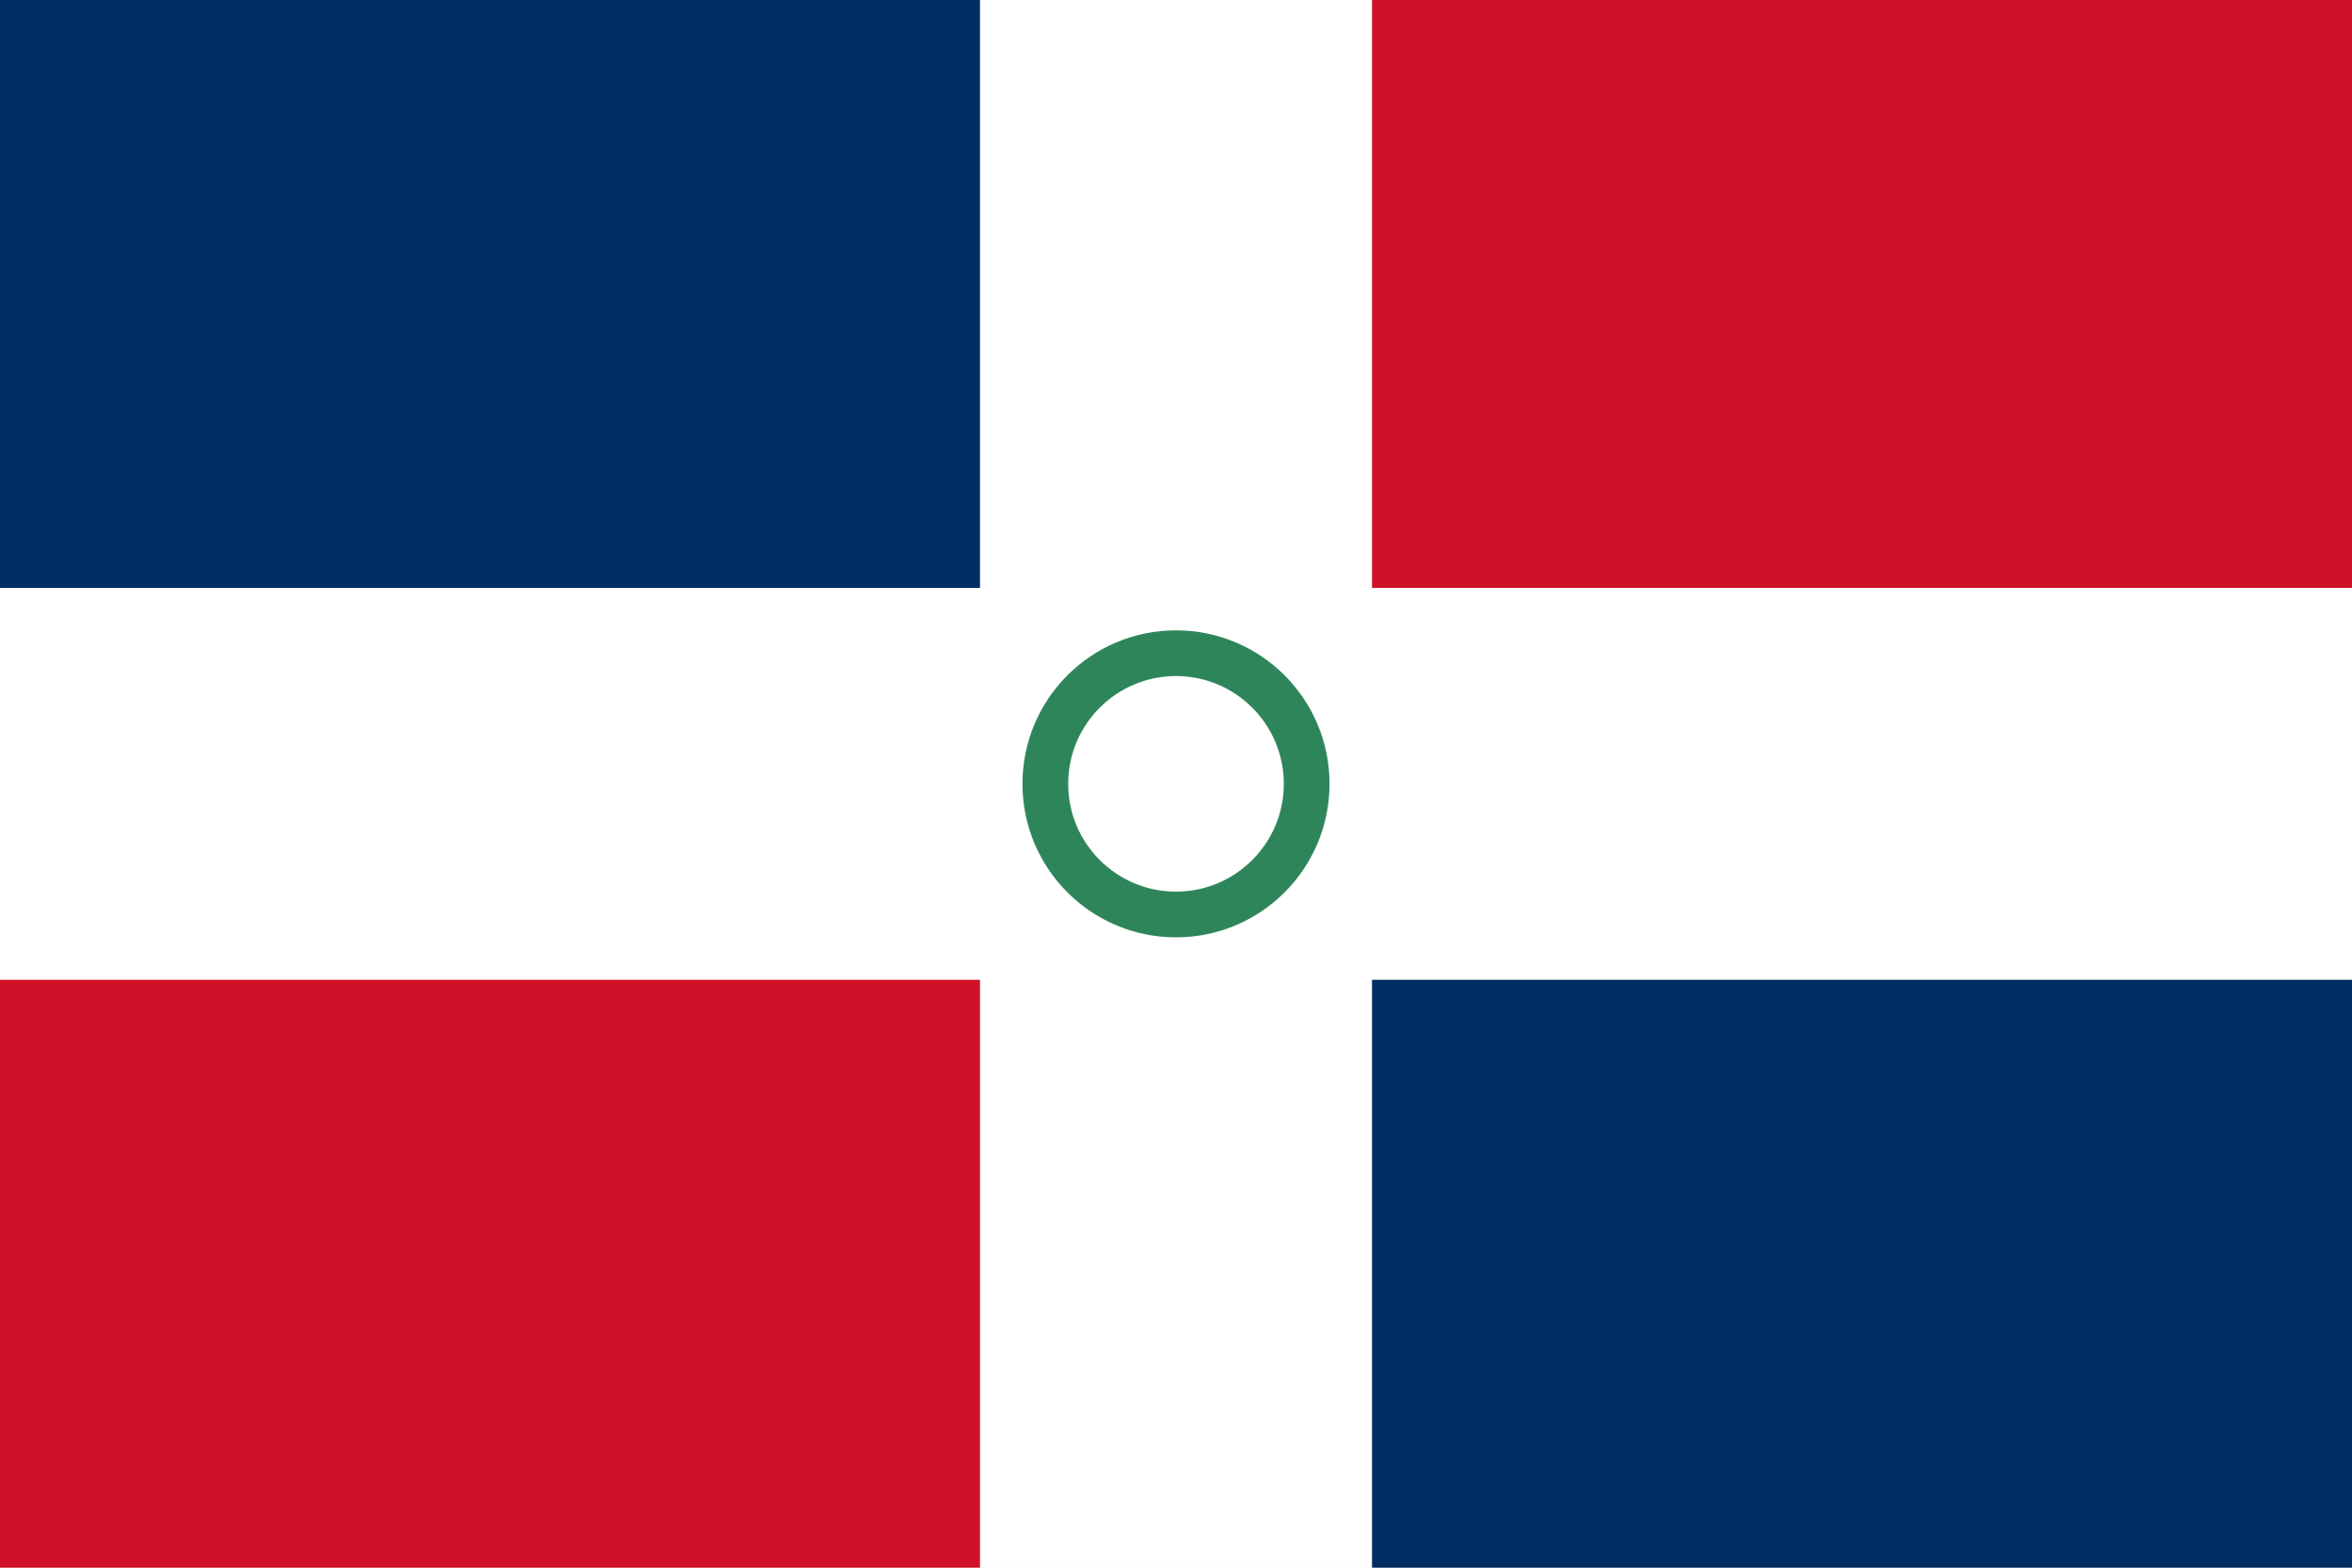
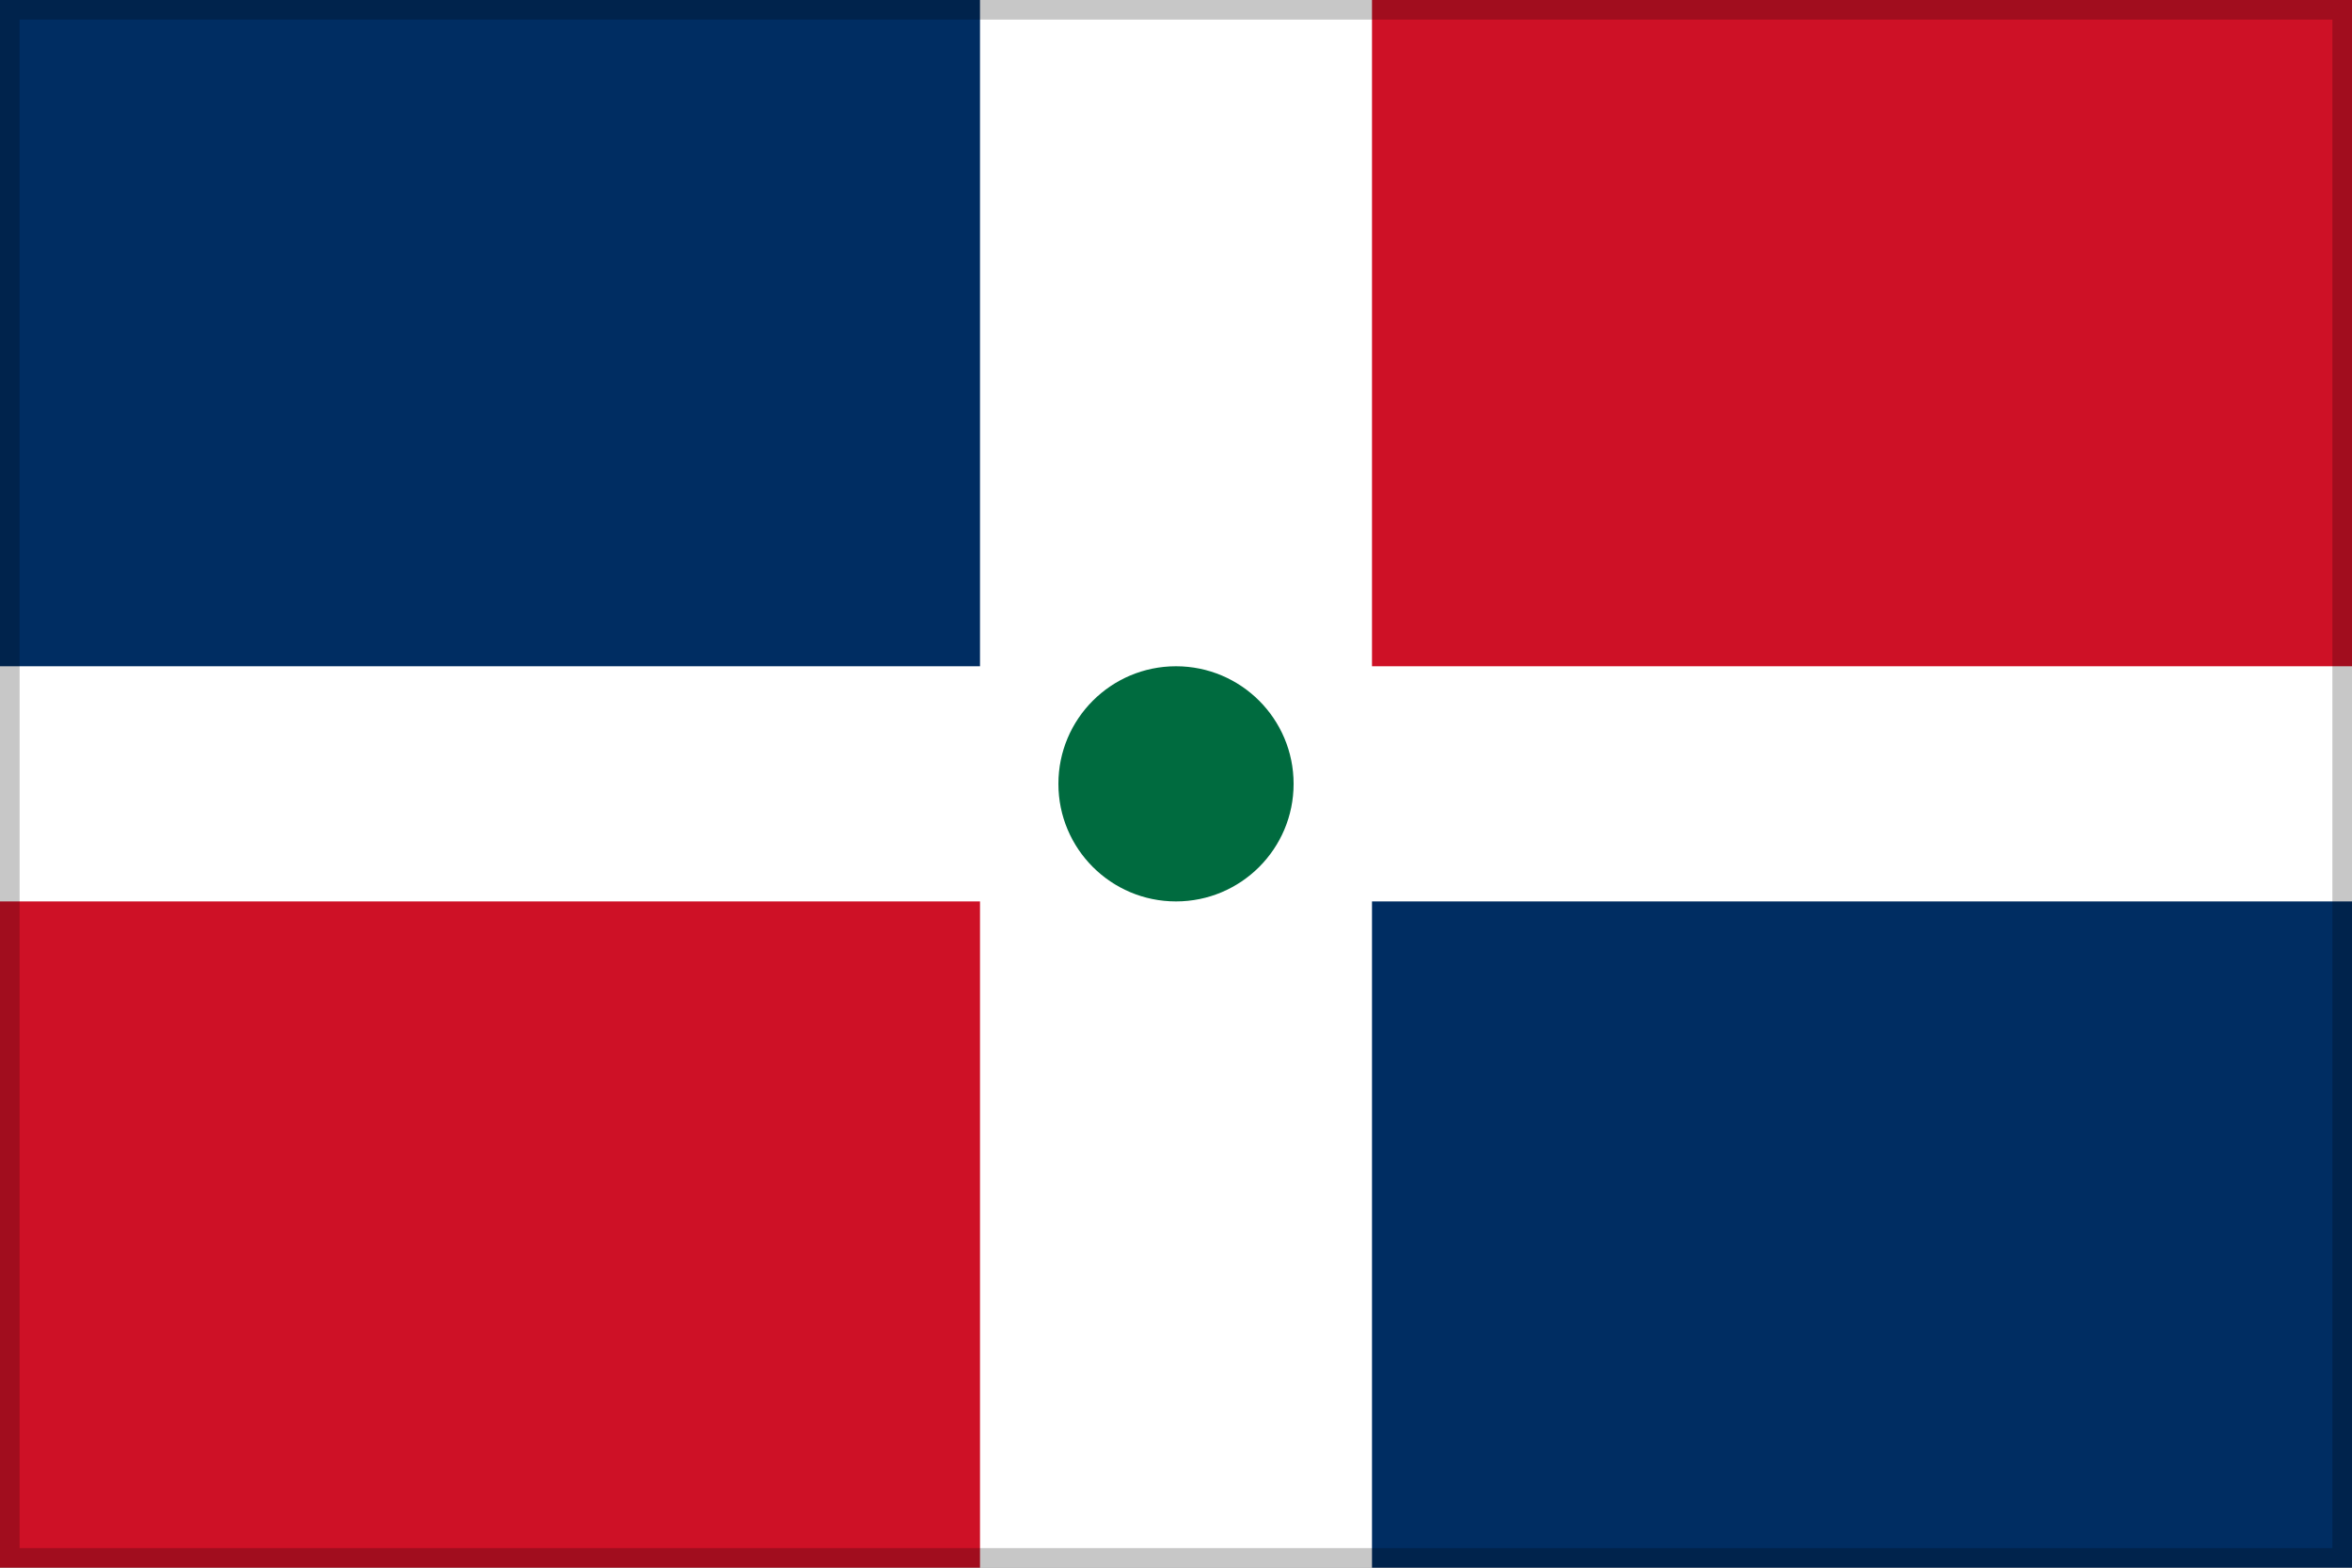
- <svg xmlns="http://www.w3.org/2000/svg" viewBox="0 0 36 24" width="36" height="24">
-   <rect width="36" height="24" fill="#fff" />
-   <rect width="15" height="9" fill="#002d62" />
-   <rect x="21" width="15" height="9" fill="#ce1126" />
-   <rect y="15" width="15" height="9" fill="#ce1126" />
-   <rect x="21" y="15" width="15" height="9" fill="#002d62" />
-   <circle cx="18" cy="12" r="2" fill="#fff" stroke="#2f855a" stroke-width=".7" />
+ <svg xmlns="http://www.w3.org/2000/svg" viewBox="0 0 60 40">
+   <rect width="60" height="40" fill="#fff" />
+   <rect width="25" height="17" fill="#002d62" />
+   <rect x="35" width="25" height="17" fill="#ce1126" />
+   <rect y="23" width="25" height="17" fill="#ce1126" />
+   <rect x="35" y="23" width="25" height="17" fill="#002d62" />
+   <circle cx="30" cy="20" r="3" fill="#006b3f" />
+   <rect width="60" height="40" fill="none" stroke="rgba(0,0,0,.22)" />
</svg>
